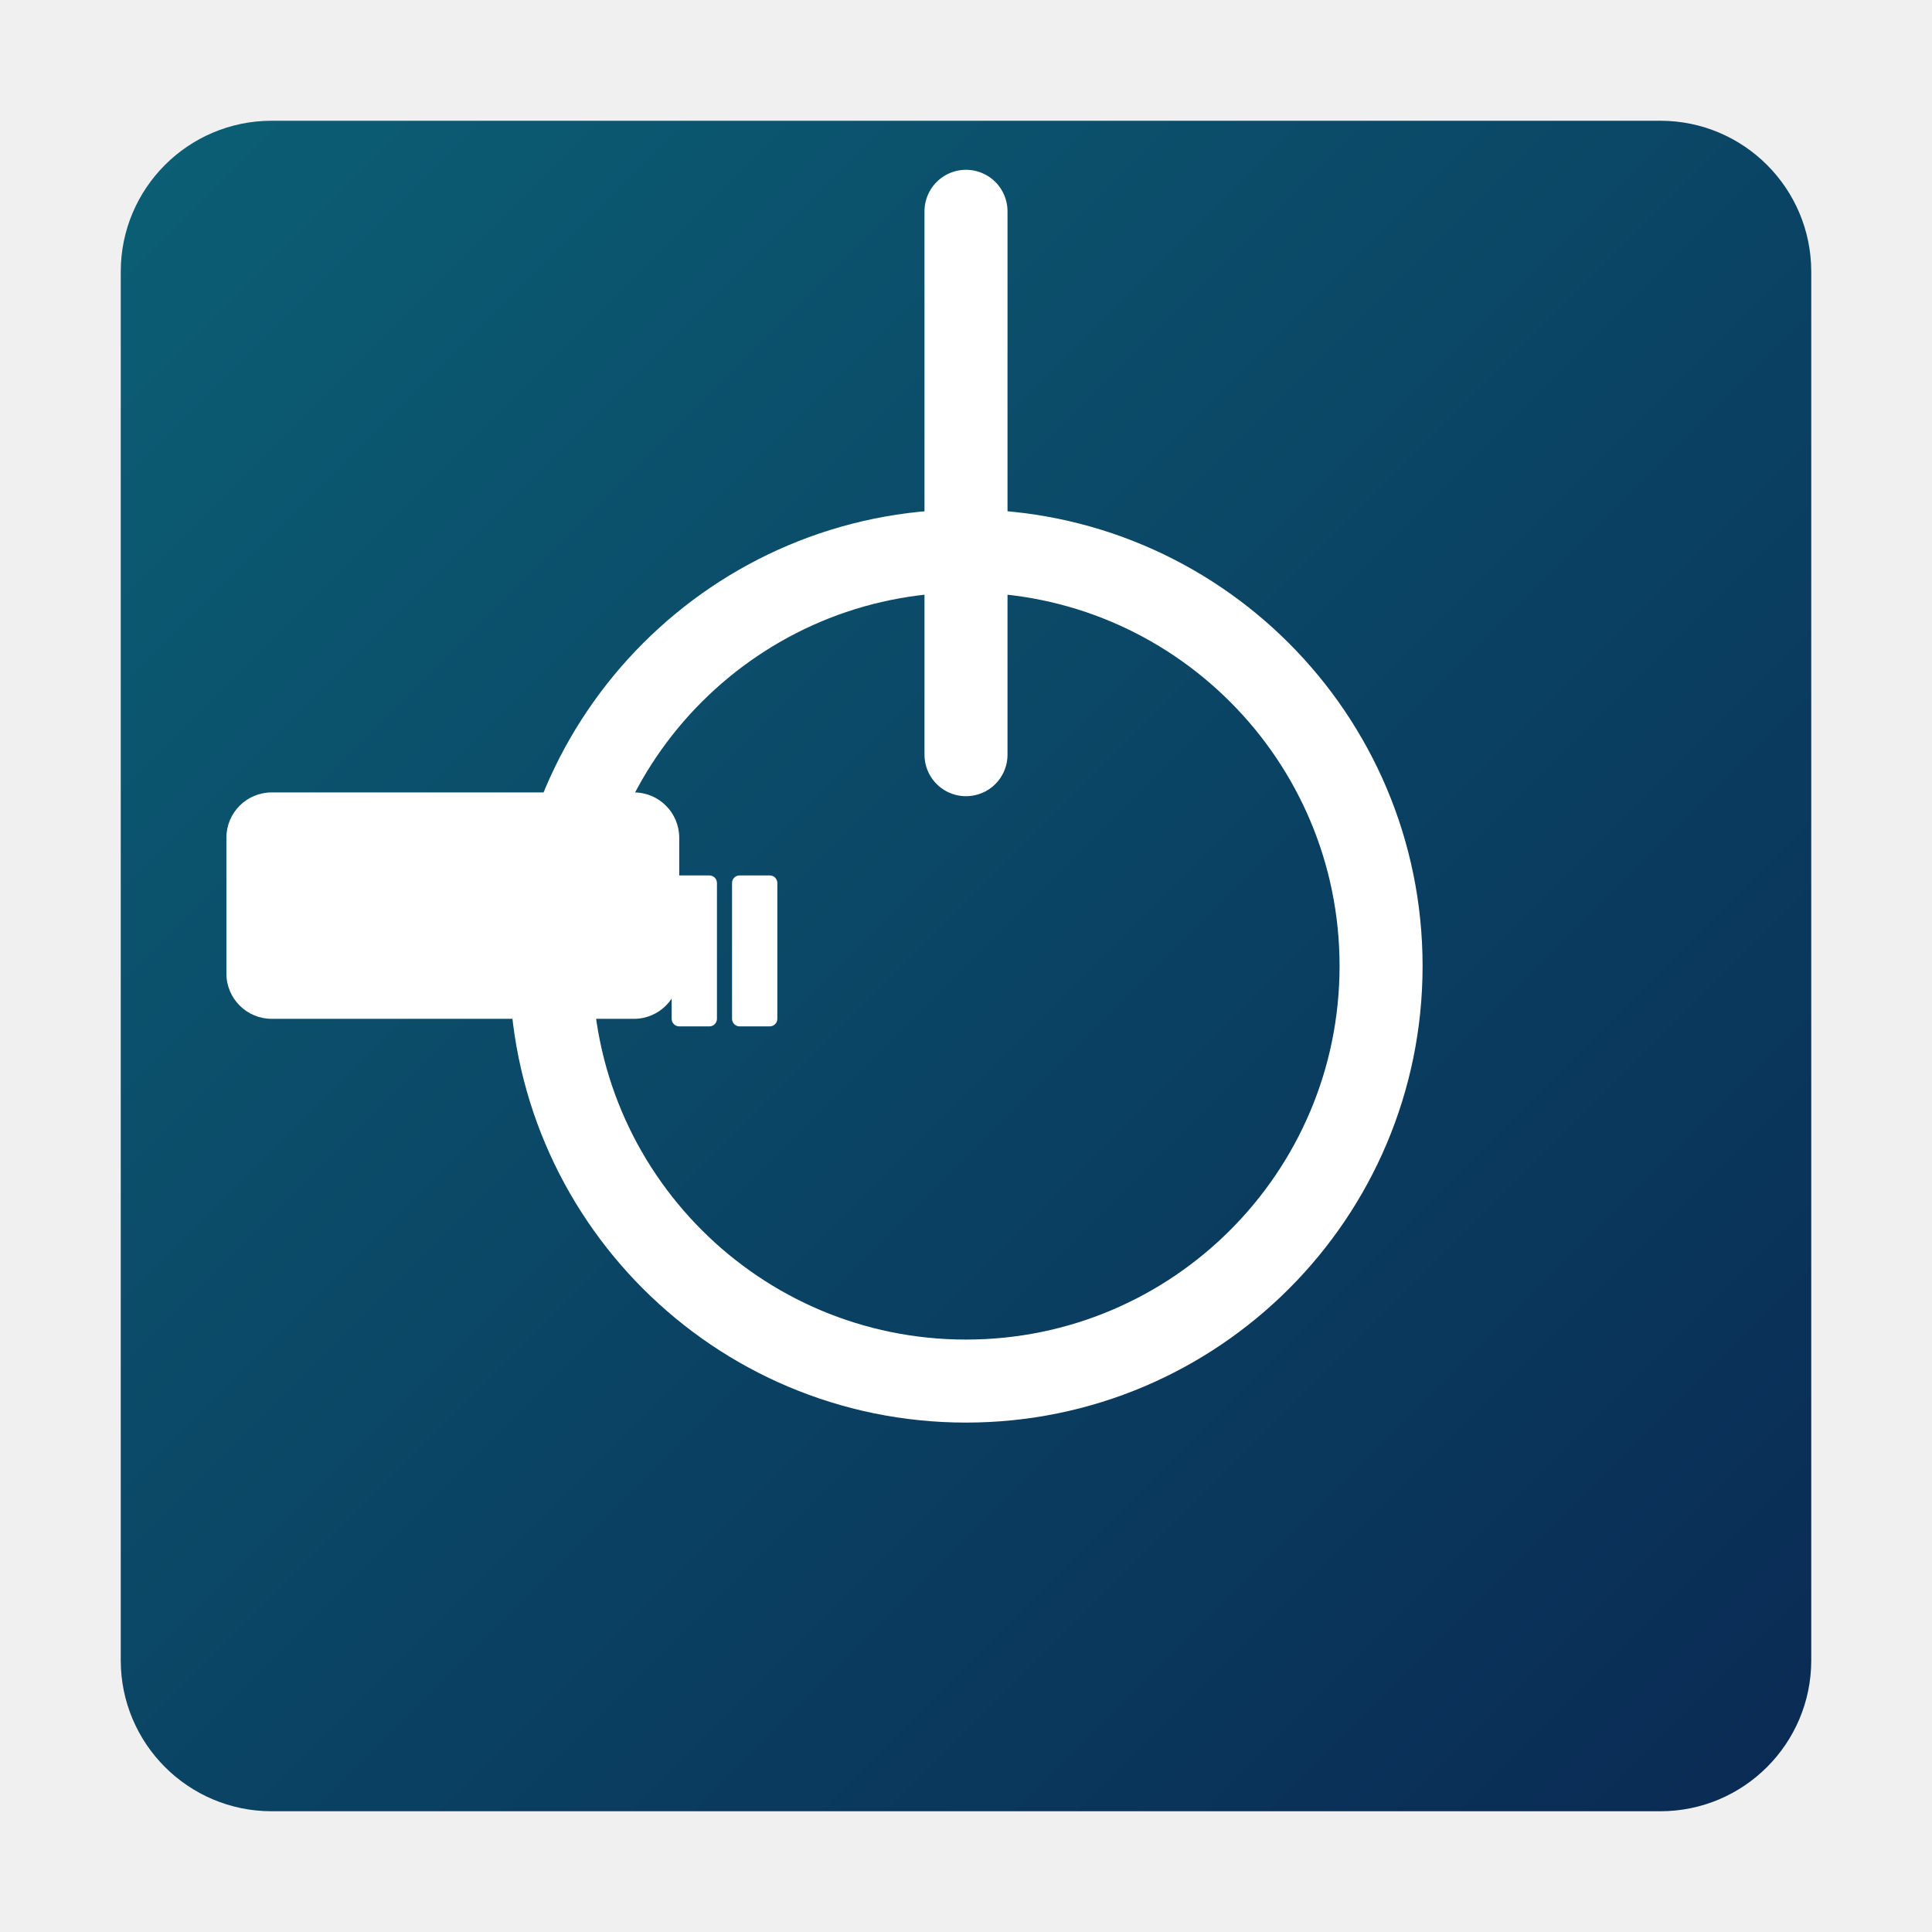
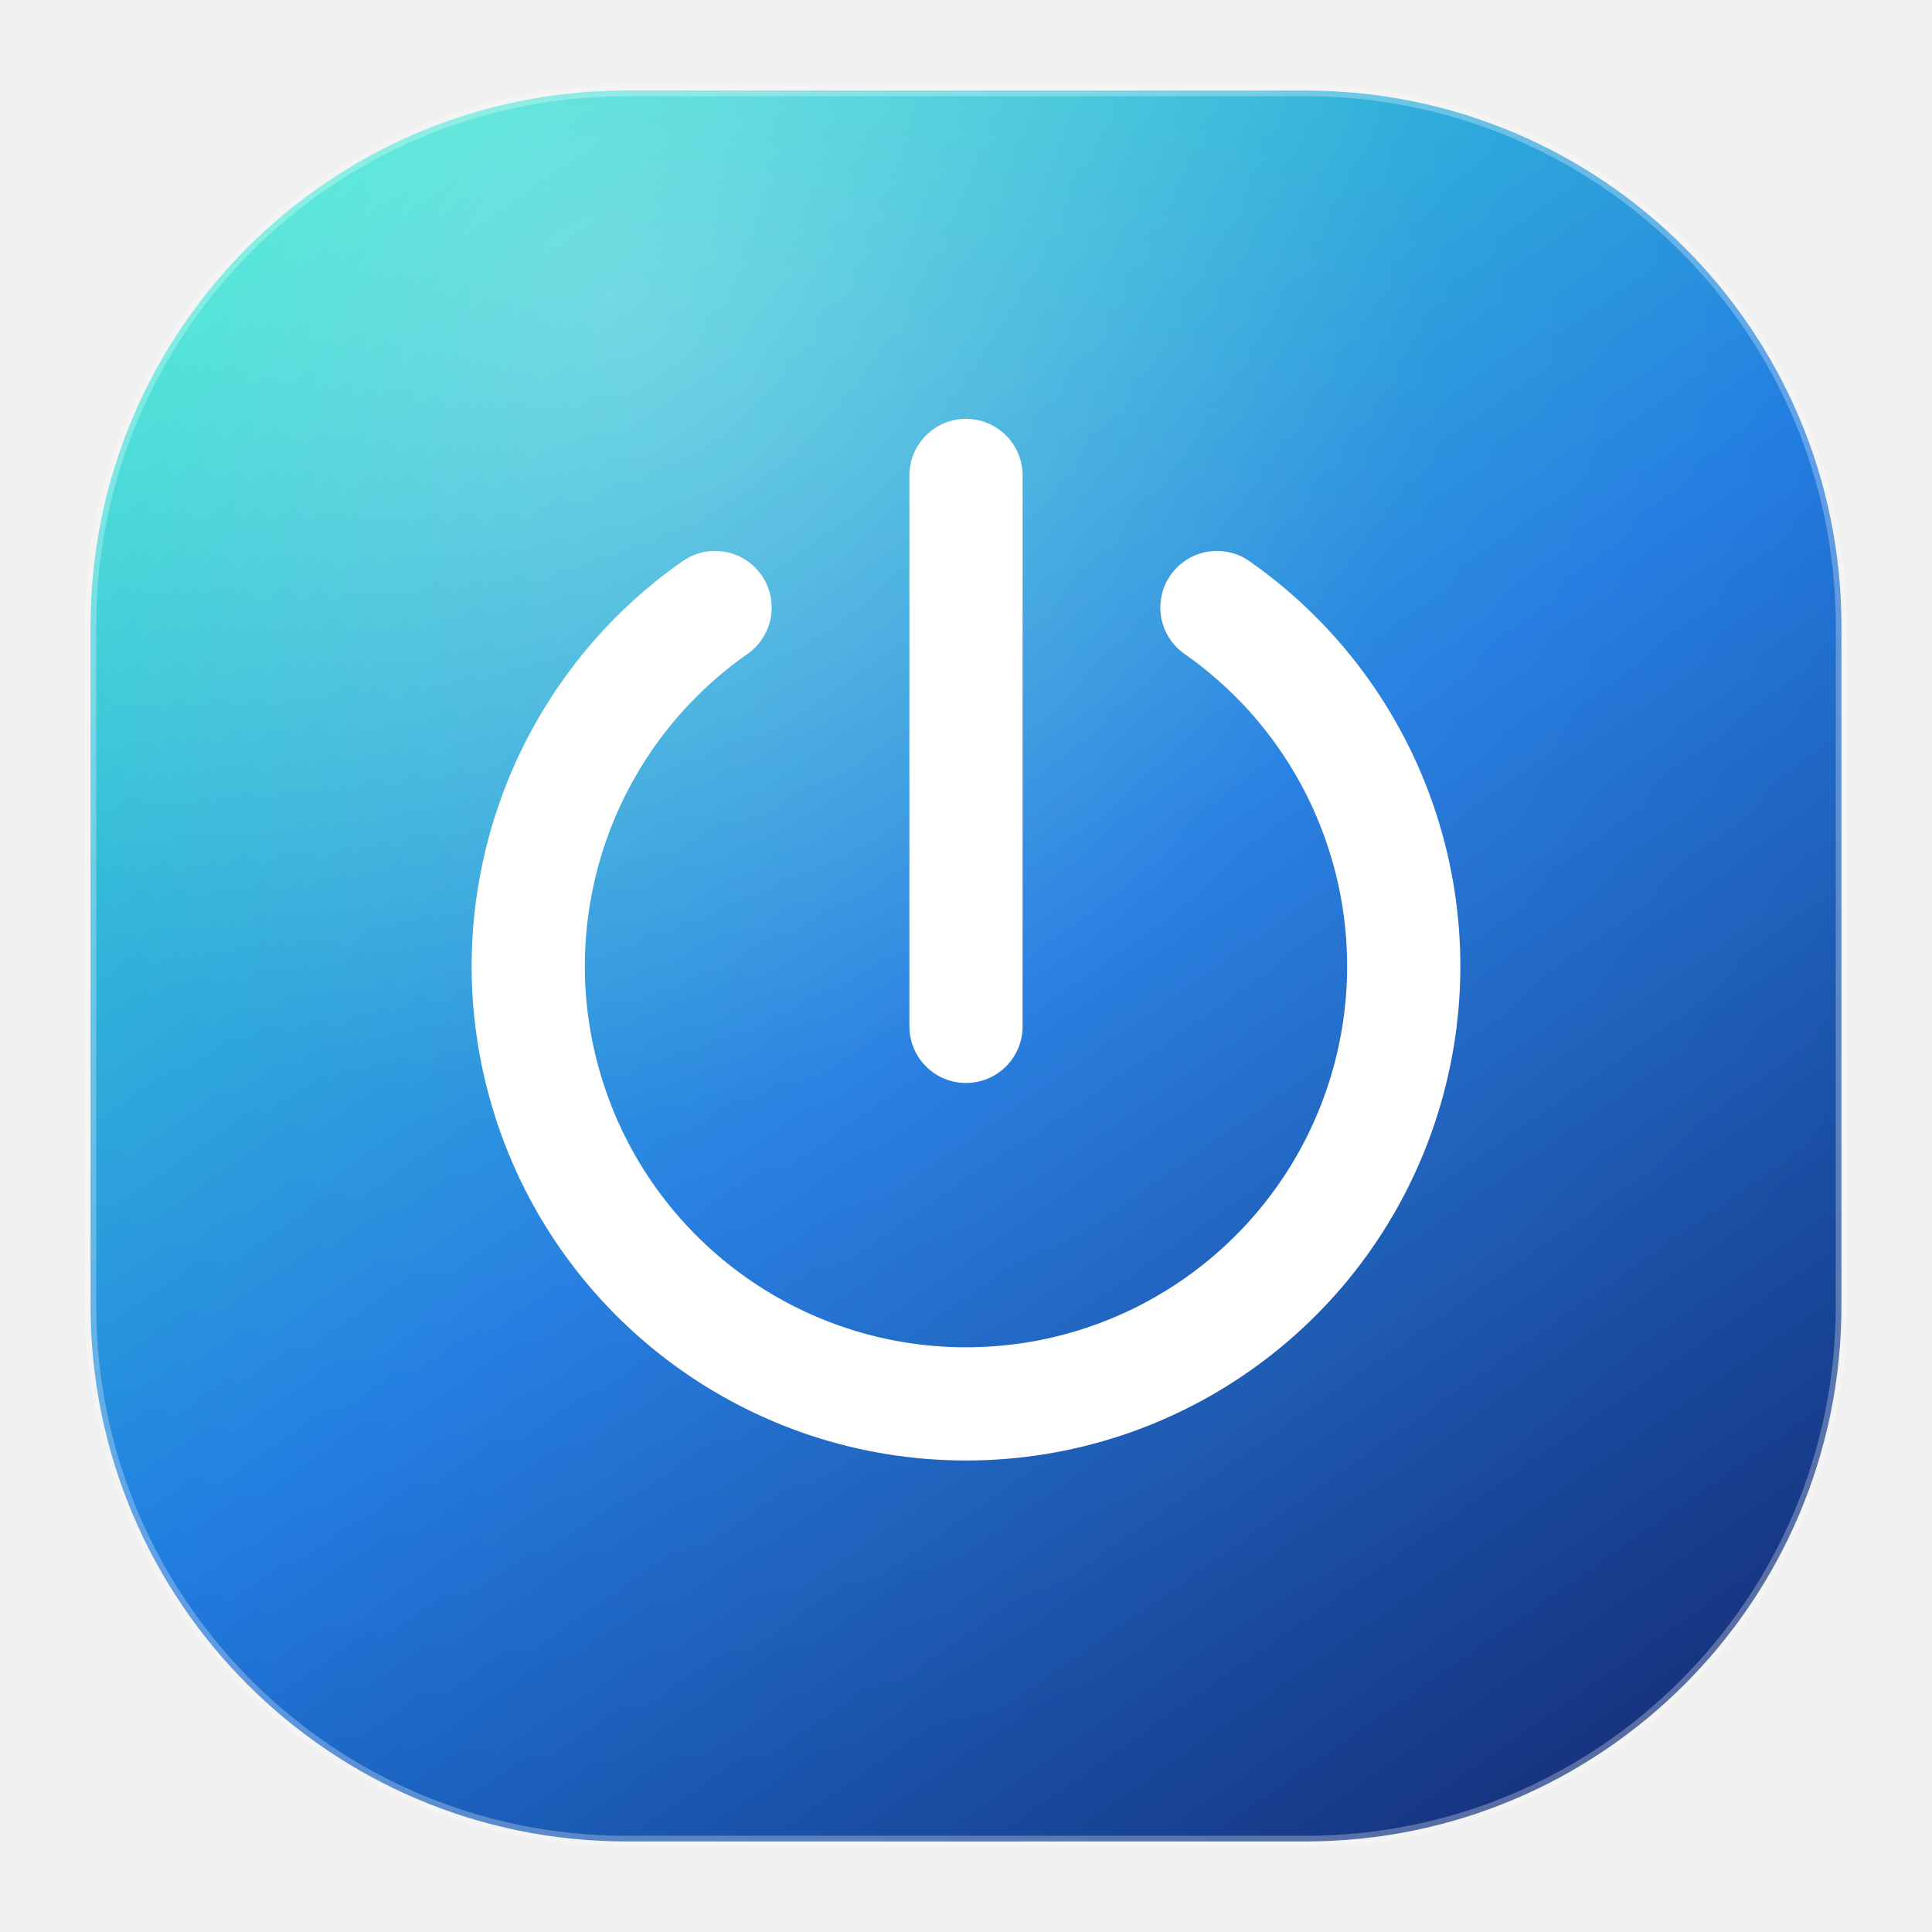
- <svg xmlns="http://www.w3.org/2000/svg" width="512" height="512" viewBox="0 0 512 512" role="img" aria-label="Omarchy Shutdown Plugin icon">
+ <svg xmlns="http://www.w3.org/2000/svg" width="512" height="512" viewBox="0 0 512 512" role="img" aria-label="Shutdown timer plugin icon">
  <defs>
-     <linearGradient id="grad" x1="0" y1="0" x2="1" y2="1">
-       <stop offset="0%" style="stop-color:#0b5f75;" />
-       <stop offset="100%" style="stop-color:#0a2a54;" />
+     <linearGradient id="face" x1="0.15" y1="0" x2="0.85" y2="1">
+       <stop offset="0%" stop-color="#2ee6cf" />
+       <stop offset="52%" stop-color="#1f7ae0" />
+       <stop offset="100%" stop-color="#16307a" />
    </linearGradient>
+     <radialGradient id="sheen" cx="0.3" cy="0.12" r="0.85">
+       <stop offset="0%" stop-color="#ffffff" stop-opacity="0.34" />
+       <stop offset="55%" stop-color="#ffffff" stop-opacity="0.05" />
+       <stop offset="100%" stop-color="#ffffff" stop-opacity="0" />
+     </radialGradient>
+     <clipPath id="tileClip">
+       <path d="M 166 24 H 346 A 142 142 0 0 1 488 166 V 346 A 142 142 0 0 1 346 488 H 166 A 142 142 0 0 1 24 346 V 166 A 142 142 0 0 1 166 24 z" />
+     </clipPath>
  </defs>
-   <rect x="32" y="32" width="448" height="448" rx="40" fill="url(#grad)" />
-   <circle cx="256" cy="256" r="110" fill="none" stroke="#ffffff" stroke-width="22" stroke-linecap="round" />
-   <line x1="256" y1="56" x2="256" y2="200" stroke="#ffffff" stroke-width="22" stroke-linecap="round" />
-   <g fill="#ffffff">
-     <rect x="60" y="210" width="120" height="60" rx="12" ry="12" />
-     <rect x="178" y="232" width="12" height="40" rx="2" />
-     <rect x="194" y="232" width="12" height="40" rx="2" />
+   <rect x="24" y="24" width="464" height="464" rx="142" ry="142" fill="url(#face)" />
+   <rect x="24" y="24" width="464" height="464" rx="142" ry="142" fill="none" stroke="#ffffff" stroke-opacity="0.28" stroke-width="3" />
+   <g clip-path="url(#tileClip)">
+     <rect x="24" y="24" width="464" height="464" fill="url(#sheen)" />
  </g>
-   <line x1="178" y1="256" x2="144" y2="256" stroke="#ffffff" stroke-width="8" />
+   <g fill="none" stroke="#ffffff" stroke-width="30" stroke-linecap="round">
+     <path d="M 322.5 161.0 A 116 116 0 1 1 189.5 161.0" />
+   </g>
+   <path d="M 256.0 126.0 V 272.0" fill="none" stroke="#ffffff" stroke-width="30" stroke-linecap="round" />
</svg>
